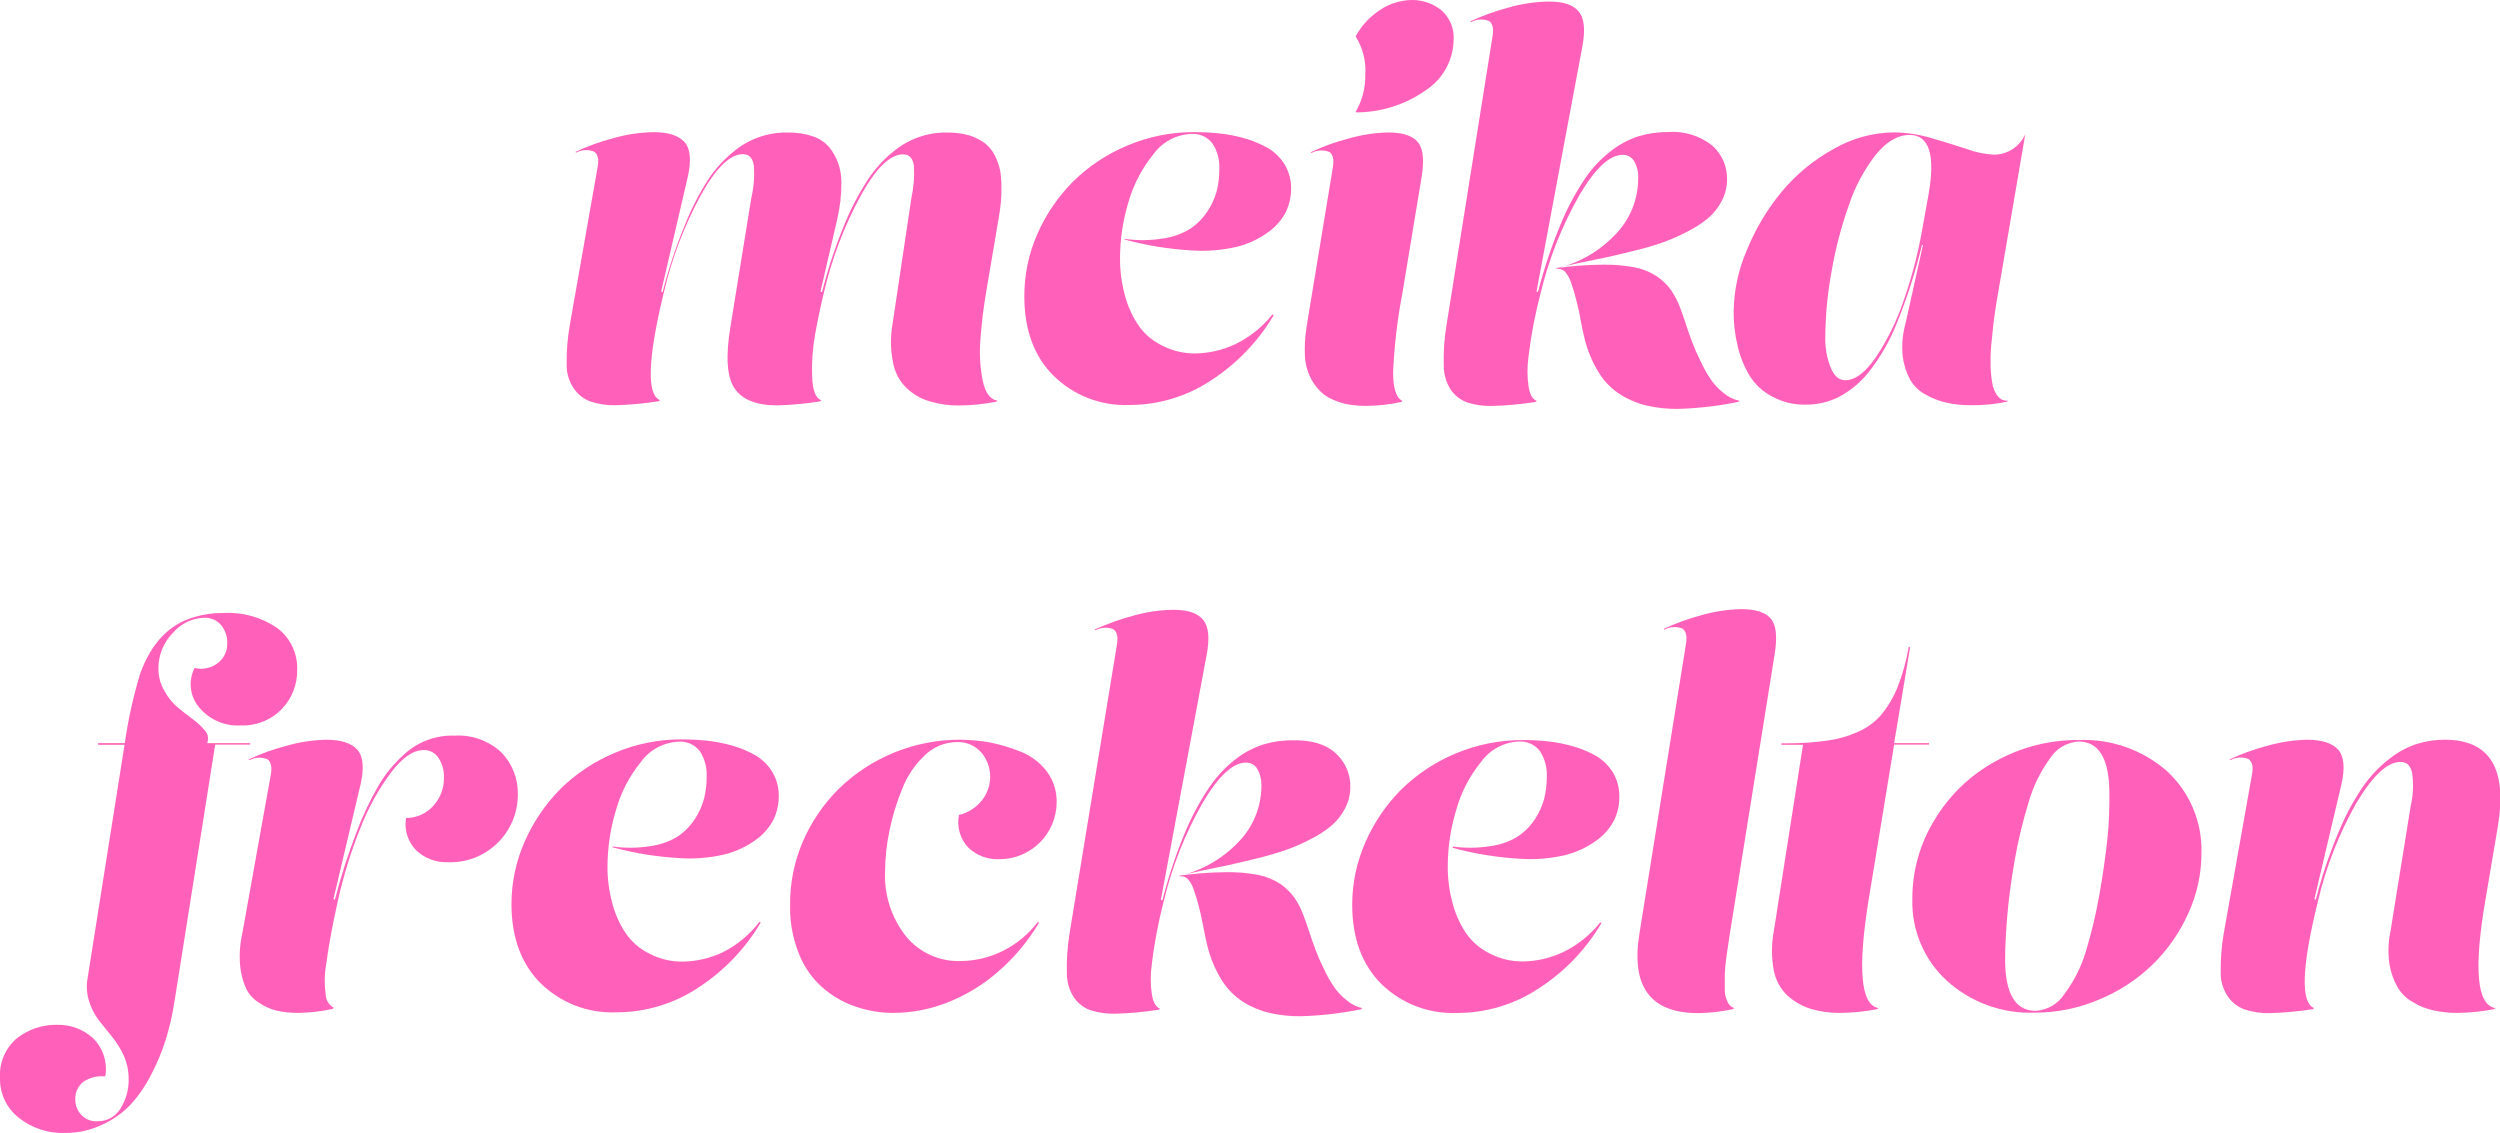
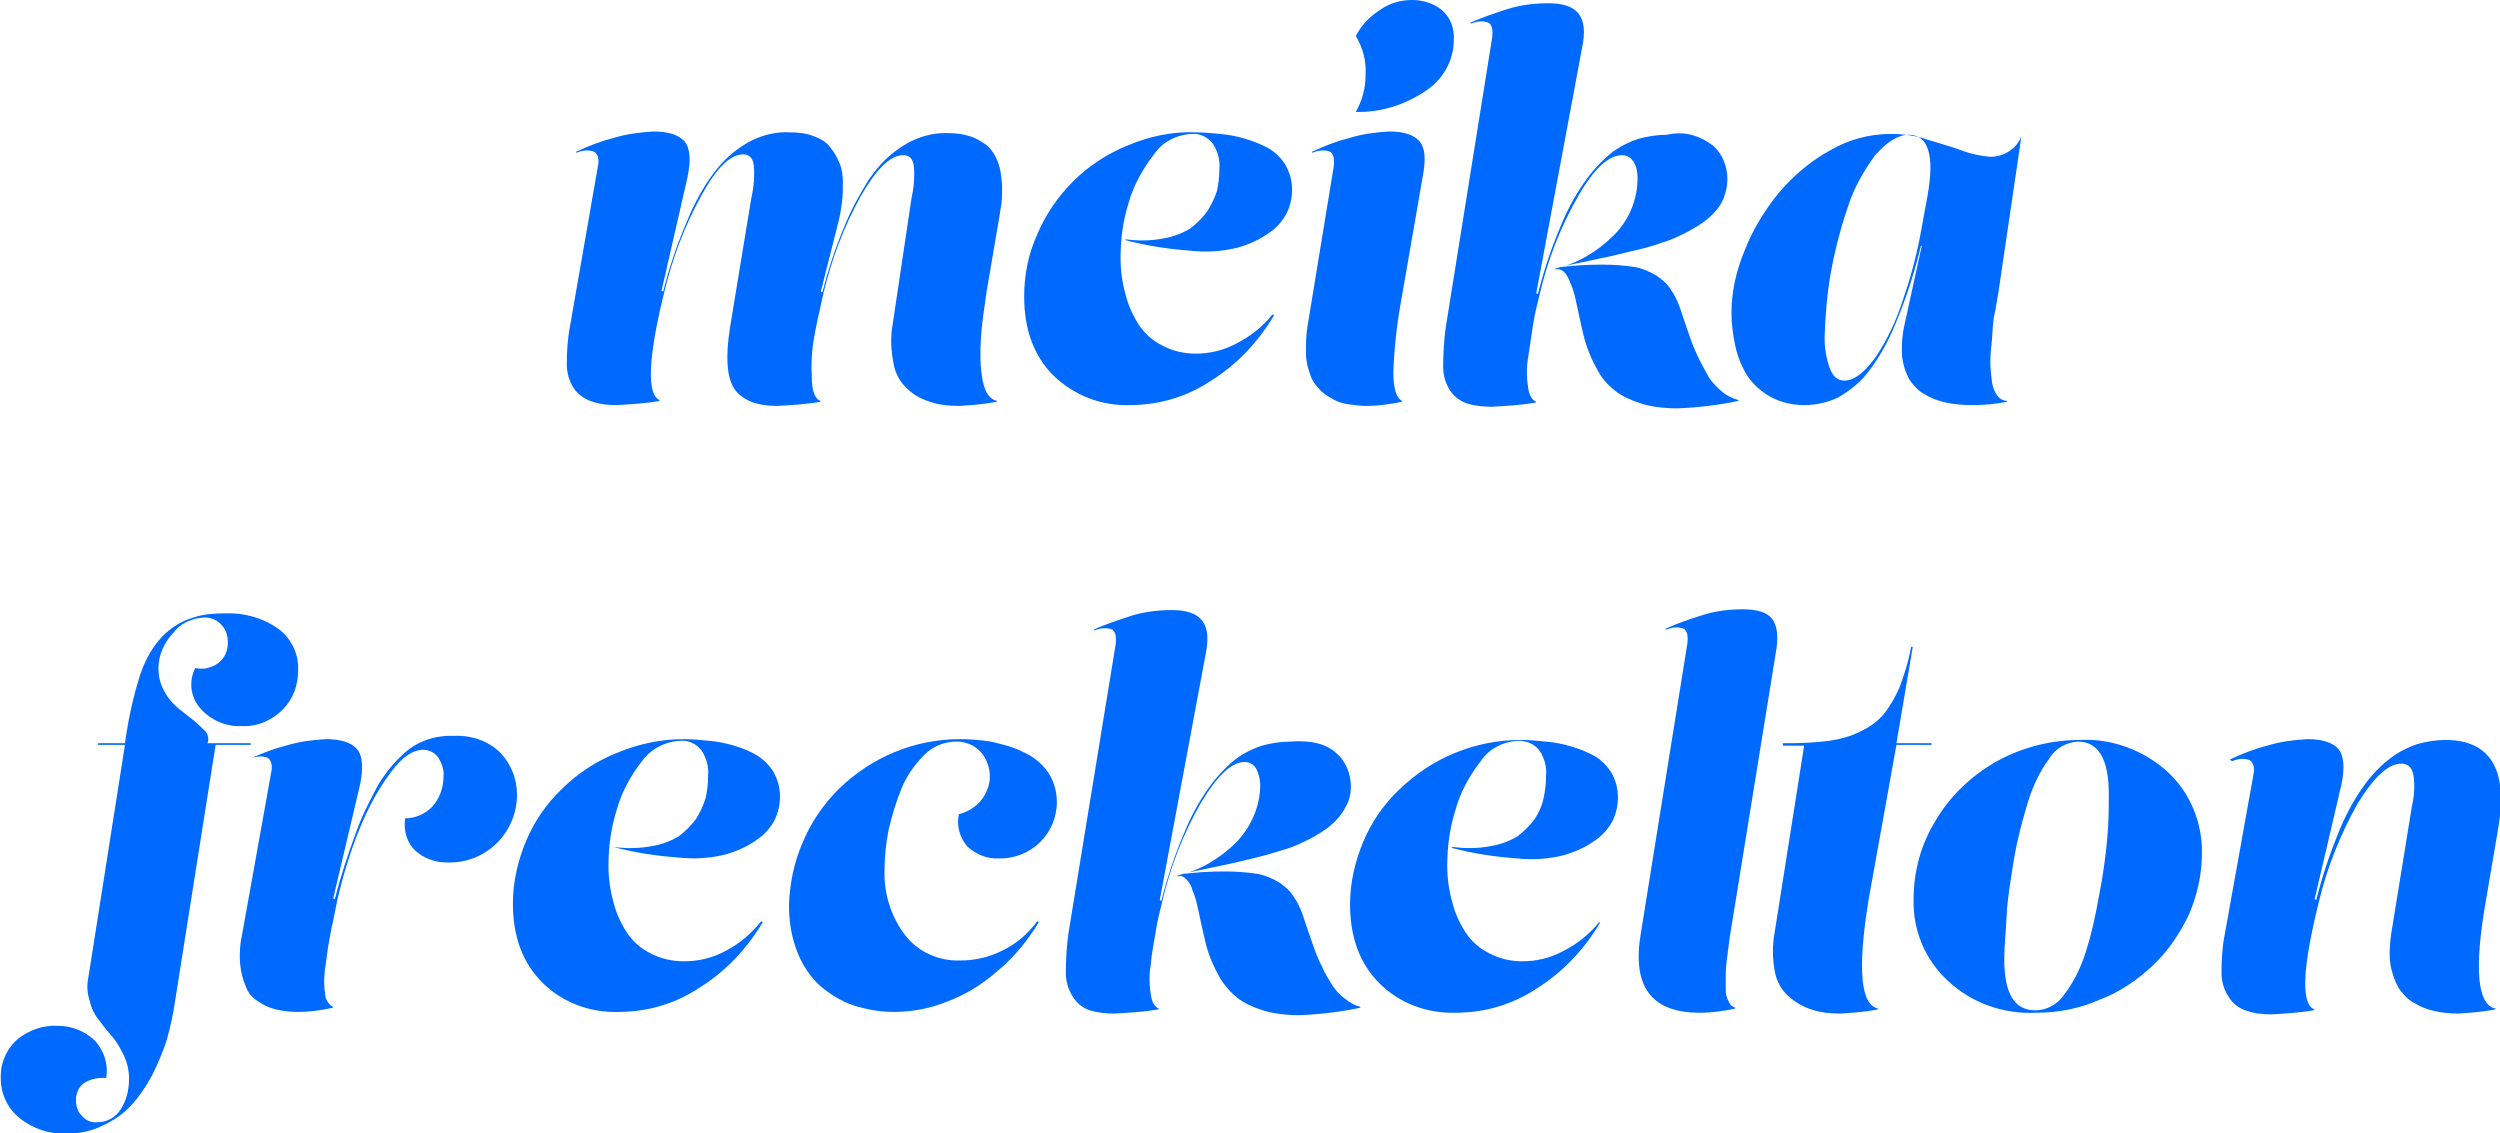
- <svg xmlns="http://www.w3.org/2000/svg" viewBox="0 0 306.13 138.69">
-   <defs>
-     <style>.cls-1{fill:#ff61ba;}</style>
-   </defs>
-   <g id="Layer_2" data-name="Layer 2">
-     <g id="Layer_1-2" data-name="Layer 1">
-       <path class="cls-1" d="M100.47,35.71l.19.06a58.53,58.53,0,0,1,2.69-8.15A32.36,32.36,0,0,1,106.27,22a15.07,15.07,0,0,1,3.16-3.47,10,10,0,0,1,6.6-2.3,9.34,9.34,0,0,1,2.73.37,6.29,6.29,0,0,1,1.92,1,4.53,4.53,0,0,1,1.18,1.52,8.12,8.12,0,0,1,.62,1.79,12.54,12.54,0,0,1,.15,2.05,19.63,19.63,0,0,1-.09,2c-.06.58-.15,1.22-.28,1.93l-1.49,8.8c-.35,2.07-.58,4-.71,5.8a18.3,18.3,0,0,0,.25,5c.31,1.57.92,2.43,1.83,2.57l-.13.13a24.64,24.64,0,0,1-4.52.46,11.84,11.84,0,0,1-3.63-.5,6.82,6.82,0,0,1-2.79-1.58,5.67,5.67,0,0,1-1.7-3.1,12.62,12.62,0,0,1-.07-4.83l2.3-15.38a14.43,14.43,0,0,0,.31-3.94c-.12-.95-.57-1.42-1.33-1.42-1.58,0-3.29,1.66-5.15,5a47.81,47.81,0,0,0-4.56,12c-.43,1.8-.79,3.52-1.08,5.18a23.52,23.52,0,0,0-.34,5q.06,2.51,1.11,2.94l-.12.13a41.64,41.64,0,0,1-5.24.49q-3.87,0-5.27-2.11t-.47-7.62L92,24.24a13,13,0,0,0,.31-3.94c-.13-.95-.57-1.42-1.34-1.42q-2.36,0-5.14,5a47.81,47.81,0,0,0-4.56,12Q78.34,48,80.82,49l-.13.13a41.48,41.48,0,0,1-5.24.49,9.14,9.14,0,0,1-3.16-.46,4.15,4.15,0,0,1-2-1.55,5,5,0,0,1-.9-3,26.07,26.07,0,0,1,.37-4.74L73.19,20.4c.17-.91,0-1.52-.43-1.83a2.62,2.62,0,0,0-2.21.12l-.09-.09a26.47,26.47,0,0,1,4.62-1.67A19.1,19.1,0,0,1,80,16.18c1.84,0,3.12.42,3.84,1.24s.83,2.28.37,4.28l-3.25,14,.18.06a59.82,59.82,0,0,1,2.7-8.15A32.36,32.36,0,0,1,86.71,22a15.07,15.07,0,0,1,3.16-3.47,10,10,0,0,1,6.6-2.3,9.23,9.23,0,0,1,3.1.47,4.63,4.63,0,0,1,2,1.36,6.79,6.79,0,0,1,1.06,1.89,7.14,7.14,0,0,1,.4,2.3,20.92,20.92,0,0,1-.12,2.35c-.09.73-.22,1.49-.4,2.3Z" />
-       <path class="cls-1" d="M137.79,29.26a15.54,15.54,0,0,0,4.65-.06A8.57,8.57,0,0,0,145.76,28a7.43,7.43,0,0,0,2.08-2.1A8.74,8.74,0,0,0,149,23.37a11,11,0,0,0,.31-2.66,5.27,5.27,0,0,0-.83-3.13,3,3,0,0,0-2.61-1.18,6,6,0,0,0-4.65,2.51,16.49,16.49,0,0,0-3.07,5.95,23.76,23.76,0,0,0-1,6.76,16.72,16.72,0,0,0,.56,4.4,12.06,12.06,0,0,0,1.61,3.69,7.43,7.43,0,0,0,2.92,2.57,8.65,8.65,0,0,0,4.15,1,11.86,11.86,0,0,0,4.9-1.15,13.05,13.05,0,0,0,4.52-3.63l.16.09a24.16,24.16,0,0,1-7.69,8,18.08,18.08,0,0,1-10,3A12.49,12.49,0,0,1,129,46q-3.57-3.57-3.57-9.71A18.77,18.77,0,0,1,127,28.71a21.2,21.2,0,0,1,4.37-6.45,20.91,20.91,0,0,1,6.66-4.43,20.7,20.7,0,0,1,8.19-1.65,29.15,29.15,0,0,1,3.13.16,18.39,18.39,0,0,1,3.13.62,12.93,12.93,0,0,1,2.85,1.21,6.16,6.16,0,0,1,2,2,5.72,5.72,0,0,1,.77,2.95,6.6,6.6,0,0,1-.62,2.79,7,7,0,0,1-2.17,2.51,11,11,0,0,1-3.81,1.79,18.77,18.77,0,0,1-5.83.44,39.85,39.85,0,0,1-8-1.33Z" />
-       <path class="cls-1" d="M171.71,36a65.77,65.77,0,0,0-1.12,9.58c0,2,.39,3.15,1.12,3.5l-.07.13a20.48,20.48,0,0,1-4.34.49,12.91,12.91,0,0,1-2.23-.18,8.29,8.29,0,0,1-2-.65,4.7,4.7,0,0,1-1.61-1.18,6,6,0,0,1-1.15-1.8,6.38,6.38,0,0,1-.53-2.54,18.21,18.21,0,0,1,.22-3.38l3.22-19.53c.15-.91,0-1.52-.43-1.83a2.6,2.6,0,0,0-2.2.12l-.09-.09a26,26,0,0,1,4.61-1.67,19.16,19.16,0,0,1,4.87-.75c1.8,0,3,.4,3.66,1.21s.76,2.24.43,4.31ZM166,13.7a8.6,8.6,0,0,0,1.18-4.49A7.83,7.83,0,0,0,166,4.46a8.86,8.86,0,0,1,3-3.25A7.17,7.17,0,0,1,172.88,0a5.64,5.64,0,0,1,3.6,1.24A4.43,4.43,0,0,1,178,4.9a7.5,7.5,0,0,1-3.44,6.17,14.75,14.75,0,0,1-8.53,2.69Z" />
-       <path class="cls-1" d="M209.68,17.83a5.4,5.4,0,0,1,1.8,4.12,5.66,5.66,0,0,1-.65,2.66,6.94,6.94,0,0,1-1.67,2.11,13.36,13.36,0,0,1-2.61,1.68,23.75,23.75,0,0,1-3.07,1.33c-1,.35-2.19.69-3.47,1s-2.43.6-3.44.81l-3.29.68c-1.17.25-2.09.46-2.76.62a43.77,43.77,0,0,1,5.71-.43,19.34,19.34,0,0,1,4,.34,7.54,7.54,0,0,1,2.69,1.11,7.08,7.08,0,0,1,1.74,1.71,10.29,10.29,0,0,1,1.12,2.23c.12.31.33.9.62,1.77s.55,1.65.8,2.29a23.06,23.06,0,0,0,1,2.29,16.52,16.52,0,0,0,1.24,2.24A7.62,7.62,0,0,0,211,48.08a4.55,4.55,0,0,0,2,1l-.13.13a42.54,42.54,0,0,1-7.41.86,16.18,16.18,0,0,1-3.78-.4,10.42,10.42,0,0,1-3.22-1.33,8.3,8.3,0,0,1-2.73-2.79,14.4,14.4,0,0,1-1.77-4.4c-.12-.48-.28-1.22-.46-2.24s-.39-1.77-.53-2.35-.33-1.2-.56-1.86a3.82,3.82,0,0,0-.77-1.43,1.21,1.21,0,0,0-1.06-.34v-.06a14.48,14.48,0,0,0,7.16-4.09,9.81,9.81,0,0,0,2.86-7,3.77,3.77,0,0,0-.5-2.05,1.58,1.58,0,0,0-1.39-.77c-1.6,0-3.35,1.62-5.27,4.87a46,46,0,0,0-4.81,12.15q-.47,1.8-.84,3.69c-.24,1.26-.45,2.6-.62,4a12.94,12.94,0,0,0,0,3.62q.22,1.5,1,1.8l-.12.13a41.74,41.74,0,0,1-5.3.49,9.33,9.33,0,0,1-3.1-.43,4.24,4.24,0,0,1-2-1.55,5.42,5.42,0,0,1-.86-3,25.25,25.25,0,0,1,.31-4.74L182.77,4.4c.15-.91,0-1.52-.43-1.83a2.61,2.61,0,0,0-2.2.13l-.09-.1A29.85,29.85,0,0,1,184.7.93a18.85,18.85,0,0,1,5-.74c1.77,0,3,.42,3.66,1.27s.77,2.28.4,4.24l-5.61,30,.18.06a60.73,60.73,0,0,1,2.7-8.12A31.42,31.42,0,0,1,194,22a14.68,14.68,0,0,1,3.25-3.5,11,11,0,0,1,3.44-1.83,12.26,12.26,0,0,1,3.54-.5A7.79,7.79,0,0,1,209.68,17.83Z" />
-       <path class="cls-1" d="M244.71,35.65c-.18,1-.34,2-.46,2.85s-.24,1.88-.34,3a21.05,21.05,0,0,0-.16,2.91,13.87,13.87,0,0,0,.19,2.39,3.47,3.47,0,0,0,.68,1.7,1.4,1.4,0,0,0,1.24.56l-.09.13a20.68,20.68,0,0,1-4.41.43,13.44,13.44,0,0,1-3-.31,9.12,9.12,0,0,1-2.58-1,4.83,4.83,0,0,1-1.89-1.83,8.24,8.24,0,0,1-.9-2.85,10.64,10.64,0,0,1,.34-4L235.47,30l-.12,0a67.47,67.47,0,0,1-3.07,9.55,24,24,0,0,1-3.44,6,11.58,11.58,0,0,1-3.69,3.07,8.94,8.94,0,0,1-4.06.93,8.12,8.12,0,0,1-4.09-1A7,7,0,0,1,214.24,46a12.44,12.44,0,0,1-1.46-3.62,17.2,17.2,0,0,1-.49-4.22,19.54,19.54,0,0,1,1.64-7.59,27.21,27.21,0,0,1,4.25-7.1,21.9,21.9,0,0,1,6.32-5.21,15,15,0,0,1,7.41-2.05,16.88,16.88,0,0,1,4.52.68c1.6.46,3.07.91,4.44,1.37a11.19,11.19,0,0,0,3.31.68A4.21,4.21,0,0,0,248,16.43ZM229.65,19a20.79,20.79,0,0,0-3.29,6.23,49.36,49.36,0,0,0-2.08,8,46.51,46.51,0,0,0-.77,8.09,9.42,9.42,0,0,0,.65,3.66c.43,1.06,1,1.58,1.8,1.58q1.8,0,3.75-2.82a29.48,29.48,0,0,0,3.44-7.07,54.87,54.87,0,0,0,2.29-8.89l.68-3.78q1.37-7.49-2.32-7.48Q231.63,16.55,229.65,19Z" />
-       <path class="cls-1" d="M15.28,91a57.44,57.44,0,0,1,1.89-8.53q2-5.52,6.51-6.88a12.56,12.56,0,0,1,3.76-.53A10.53,10.53,0,0,1,34,76.94,6.13,6.13,0,0,1,36.39,82a6.73,6.73,0,0,1-1.89,4.83,6.62,6.62,0,0,1-5,2,6.13,6.13,0,0,1-5.08-2.17,4.38,4.38,0,0,1-.59-4.87,3.3,3.3,0,0,0,2.79-.56,2.94,2.94,0,0,0,1.21-2.48,3.39,3.39,0,0,0-.75-2.2,2.57,2.57,0,0,0-2.1-.9,5.23,5.23,0,0,0-3.82,1.86,6.16,6.16,0,0,0-1.76,4.34,5.24,5.24,0,0,0,.74,2.76,7.06,7.06,0,0,0,1.7,2.08c.64.53,1.28,1,1.9,1.48a8.5,8.5,0,0,1,1.45,1.4A1.47,1.47,0,0,1,25.36,91h5.27l0,.18H26.35l-5,31.56a32.29,32.29,0,0,1-1.05,4.56,26.24,26.24,0,0,1-1.8,4.31A16.27,16.27,0,0,1,16,135.25a10.94,10.94,0,0,1-3.51,2.48,10.28,10.28,0,0,1-4.43,1,8.6,8.6,0,0,1-5.8-1.89A6,6,0,0,1,0,132a5.88,5.88,0,0,1,2.08-4.87A7.73,7.73,0,0,1,7,125.49a6.29,6.29,0,0,1,4.43,1.67,5.31,5.31,0,0,1,1.46,4.65,4,4,0,0,0-2.67.65,2.57,2.57,0,0,0-1,2.11,2.73,2.73,0,0,0,.71,1.92,2.46,2.46,0,0,0,2,.81,3.21,3.21,0,0,0,2.82-1.55,6.51,6.51,0,0,0,1-3.72,6.81,6.81,0,0,0-.59-2.76A11,11,0,0,0,13.76,127c-.55-.67-1.09-1.35-1.61-2a7.63,7.63,0,0,1-1.24-2.39,5.91,5.91,0,0,1-.18-2.85L15.25,91.2H12L12,91Z" />
-       <path class="cls-1" d="M53.72,92.85a2.07,2.07,0,0,0-1.86-1q-1.86,0-3.93,2.67a28.85,28.85,0,0,0-3.79,6.85,57.41,57.41,0,0,0-2.76,8.9c-.35,1.61-.62,2.9-.8,3.87s-.41,2.25-.62,3.82a11.88,11.88,0,0,0-.09,3.72,2,2,0,0,0,1,1.73l-.13.13a20.73,20.73,0,0,1-4.15.49,11.76,11.76,0,0,1-2.73-.28,6.53,6.53,0,0,1-2.2-1,4.14,4.14,0,0,1-1.55-1.76,8.87,8.87,0,0,1-.71-2.79,12.71,12.71,0,0,1,.28-3.94L33.17,94.8c.16-.91,0-1.52-.43-1.83a2.62,2.62,0,0,0-2.21.12L30.44,93a26.47,26.47,0,0,1,4.62-1.67,19.1,19.1,0,0,1,4.87-.75c1.84,0,3.12.42,3.84,1.24s.83,2.28.37,4.28l-3.31,14,.18.06a74,74,0,0,1,2.64-8.24,38,38,0,0,1,2.73-5.77,15.74,15.74,0,0,1,2.94-3.62,8.66,8.66,0,0,1,6.36-2.45,7.7,7.7,0,0,1,5.73,2.07,7.16,7.16,0,0,1,2,5.12,8.27,8.27,0,0,1-8.62,8.31A5.35,5.35,0,0,1,51,104.16a4.57,4.57,0,0,1-1.28-4A4.43,4.43,0,0,0,53,98.74a5,5,0,0,0,1.36-3.66A4.11,4.11,0,0,0,53.72,92.85Z" />
-       <path class="cls-1" d="M75.05,103.66a15.54,15.54,0,0,0,4.65-.06A8.47,8.47,0,0,0,83,102.42a7.4,7.4,0,0,0,2.07-2.1,8.77,8.77,0,0,0,1.15-2.55,11,11,0,0,0,.31-2.66A5.27,5.27,0,0,0,85.71,92a3,3,0,0,0-2.6-1.18,6,6,0,0,0-4.65,2.51,16.33,16.33,0,0,0-3.07,6,23.76,23.76,0,0,0-1,6.76,16.32,16.32,0,0,0,.56,4.4,11.82,11.82,0,0,0,1.61,3.69,7.4,7.4,0,0,0,2.91,2.57,8.61,8.61,0,0,0,4.16,1,11.78,11.78,0,0,0,4.89-1.15A12.88,12.88,0,0,0,93,112.87l.16.09a24.16,24.16,0,0,1-7.69,8,18.08,18.08,0,0,1-10,3,12.48,12.48,0,0,1-9.27-3.56q-3.57-3.57-3.57-9.71a18.92,18.92,0,0,1,1.61-7.62,21.38,21.38,0,0,1,4.37-6.45,21,21,0,0,1,6.67-4.43,20.65,20.65,0,0,1,8.18-1.65,28.88,28.88,0,0,1,3.13.16,18.31,18.31,0,0,1,3.14.62,12.93,12.93,0,0,1,2.85,1.21,6.22,6.22,0,0,1,2,2,5.63,5.63,0,0,1,.78,3,6.6,6.6,0,0,1-.62,2.79,7.09,7.09,0,0,1-2.17,2.51,11.17,11.17,0,0,1-3.82,1.79,18.7,18.7,0,0,1-5.82.44,39.74,39.74,0,0,1-8-1.33Z" />
-       <path class="cls-1" d="M98.27,103.14a20.62,20.62,0,0,1,4.37-6.48,21.2,21.2,0,0,1,14.85-6.08,21.79,21.79,0,0,1,3.75.34,20.93,20.93,0,0,1,3.81,1.15,7.47,7.47,0,0,1,3.13,2.39,6.13,6.13,0,0,1,1.21,3.81,7,7,0,0,1-7.06,6.94,5.14,5.14,0,0,1-3.76-1.42,4.52,4.52,0,0,1-1.14-4,5.07,5.07,0,0,0,2.82-1.8,4.71,4.71,0,0,0,1-2.85,4.58,4.58,0,0,0-1.09-3,3.75,3.75,0,0,0-3-1.27,5.67,5.67,0,0,0-3.94,1.64,11.19,11.19,0,0,0-2.76,4.13,28.34,28.34,0,0,0-1.55,5.11,24.78,24.78,0,0,0-.53,4.87,12,12,0,0,0,2.58,8.06,8.3,8.3,0,0,0,6.69,3,11.73,11.73,0,0,0,5.09-1.21,12.22,12.22,0,0,0,4.34-3.57l.15.09a24.13,24.13,0,0,1-5.15,6.11,20.87,20.87,0,0,1-6.23,3.72,18,18,0,0,1-6.41,1.21,13.88,13.88,0,0,1-4.87-.84,11.93,11.93,0,0,1-4.06-2.45,10.8,10.8,0,0,1-2.76-4.15,14.92,14.92,0,0,1-1-5.67A19.19,19.19,0,0,1,98.27,103.14Z" />
-       <path class="cls-1" d="M163.55,92.23a5.4,5.4,0,0,1,1.8,4.12A5.54,5.54,0,0,1,164.7,99a6.94,6.94,0,0,1-1.67,2.11,13.07,13.07,0,0,1-2.61,1.68,23.17,23.17,0,0,1-3.07,1.33c-1,.35-2.19.69-3.47,1s-2.43.6-3.44.81l-3.28.68c-1.18.25-2.1.46-2.76.62a43.63,43.63,0,0,1,5.7-.43,19.34,19.34,0,0,1,4,.34,7.67,7.67,0,0,1,2.7,1.11,7.21,7.21,0,0,1,1.73,1.71,9.85,9.85,0,0,1,1.12,2.23c.12.31.33.9.62,1.77s.56,1.65.8,2.29a22.1,22.1,0,0,0,1,2.3,14.94,14.94,0,0,0,1.24,2.23,7.18,7.18,0,0,0,1.55,1.67,4.57,4.57,0,0,0,1.95,1l-.13.13a42.34,42.34,0,0,1-7.4.86,16.21,16.21,0,0,1-3.79-.4,10.42,10.42,0,0,1-3.22-1.33,8.48,8.48,0,0,1-2.73-2.79,14.66,14.66,0,0,1-1.77-4.4c-.12-.48-.27-1.22-.46-2.24s-.38-1.77-.53-2.35-.33-1.2-.56-1.86a3.69,3.69,0,0,0-.77-1.43,1.2,1.2,0,0,0-1-.34v-.06a14.57,14.57,0,0,0,7.16-4.09,9.85,9.85,0,0,0,2.85-7,3.77,3.77,0,0,0-.5-2,1.57,1.57,0,0,0-1.39-.77q-2.38,0-5.27,4.87a46,46,0,0,0-4.81,12.15c-.31,1.2-.59,2.43-.83,3.69s-.46,2.6-.62,4a12.62,12.62,0,0,0,0,3.62c.15,1,.48,1.6,1,1.8l-.13.13a41.58,41.58,0,0,1-5.3.49,9.33,9.33,0,0,1-3.1-.43,4.17,4.17,0,0,1-2-1.55,5.34,5.34,0,0,1-.87-3,26.13,26.13,0,0,1,.31-4.74l5.83-35.53c.14-.91,0-1.52-.44-1.83a2.61,2.61,0,0,0-2.2.13l-.09-.1a30.92,30.92,0,0,1,4.65-1.67,18.91,18.91,0,0,1,5-.74c1.78,0,3,.42,3.66,1.27s.77,2.28.4,4.24l-5.61,30,.19.06a59.39,59.39,0,0,1,2.69-8.12,32.07,32.07,0,0,1,3-5.64,14.89,14.89,0,0,1,3.25-3.5,10.94,10.94,0,0,1,3.45-1.83,12.14,12.14,0,0,1,3.53-.5Q161.76,90.58,163.55,92.23Z" />
-       <path class="cls-1" d="M177.91,103.66a15.55,15.55,0,0,0,4.65-.06,8.36,8.36,0,0,0,3.31-1.18,7.43,7.43,0,0,0,2.08-2.1,8.77,8.77,0,0,0,1.15-2.55,11.47,11.47,0,0,0,.31-2.66,5.27,5.27,0,0,0-.84-3.13A3,3,0,0,0,186,90.8a6,6,0,0,0-4.65,2.51,16.18,16.18,0,0,0-3.07,6,23.78,23.78,0,0,0-1,6.76,16.72,16.72,0,0,0,.56,4.4,12.06,12.06,0,0,0,1.61,3.69,7.5,7.5,0,0,0,2.92,2.57,8.57,8.57,0,0,0,4.15,1,11.82,11.82,0,0,0,4.9-1.15,13.06,13.06,0,0,0,4.53-3.63l.15.09a24.06,24.06,0,0,1-7.69,8,18.08,18.08,0,0,1-10,3,12.51,12.51,0,0,1-9.27-3.56q-3.56-3.57-3.56-9.71a18.92,18.92,0,0,1,1.61-7.62,21.2,21.2,0,0,1,4.37-6.45,21.25,21.25,0,0,1,14.85-6.08,29,29,0,0,1,3.13.16,18.21,18.21,0,0,1,3.13.62,12.53,12.53,0,0,1,2.85,1.21,6.16,6.16,0,0,1,2,2,5.72,5.72,0,0,1,.77,3,6.45,6.45,0,0,1-.62,2.79,6.9,6.9,0,0,1-2.17,2.51,11,11,0,0,1-3.81,1.79,18.77,18.77,0,0,1-5.83.44,39.77,39.77,0,0,1-8-1.33Z" />
-       <path class="cls-1" d="M211.76,114.73l-.34,2.33a21.39,21.39,0,0,0-.22,2.32q0,1,0,1.89a3.42,3.42,0,0,0,.37,1.46,1.31,1.31,0,0,0,.78.71l-.13.13a22.24,22.24,0,0,1-4.27.49q-8.78,0-7.2-9.73l5.71-35.53c.14-.91,0-1.52-.44-1.83a2.61,2.61,0,0,0-2.2.13l-.09-.1a28.22,28.22,0,0,1,4.62-1.67,19,19,0,0,1,4.87-.74c1.79,0,3,.4,3.65,1.2s.77,2.25.44,4.31Z" />
-       <path class="cls-1" d="M228.84,110.05q-2.09,12.84,1.18,13.39l-.13.13a24.64,24.64,0,0,1-4.52.46,12.12,12.12,0,0,1-3.63-.49,7.74,7.74,0,0,1-2.82-1.59,5.62,5.62,0,0,1-1.71-3.1,12.91,12.91,0,0,1,0-4.83l3.57-22.82h-2.64l0-.18H219a35.29,35.29,0,0,0,4.81-.34,13.29,13.29,0,0,0,3.68-1.06,7.92,7.92,0,0,0,2.86-2.08,12.84,12.84,0,0,0,2-3.37,24.81,24.81,0,0,0,1.37-4.93h.18L231.94,91h4.28l0,.18h-4.28Z" />
-       <path class="cls-1" d="M265.39,94.46a13.14,13.14,0,0,1,4.18,10.07,17.54,17.54,0,0,1-1.64,7.38,20.35,20.35,0,0,1-4.37,6.23,20.62,20.62,0,0,1-6.51,4.25,19.89,19.89,0,0,1-7.84,1.61,15.19,15.19,0,0,1-10.82-3.91,13.07,13.07,0,0,1-4.22-10,18.29,18.29,0,0,1,2.76-9.76,19.67,19.67,0,0,1,7.41-7.1,20.54,20.54,0,0,1,10.17-2.61A15.42,15.42,0,0,1,265.39,94.46ZM252.8,121.71a16.76,16.76,0,0,0,2.61-5.18,58.07,58.07,0,0,0,1.64-6.85c.45-2.5.77-4.81,1-6.91s.25-3.94.25-5.55q0-6.42-3.78-6.42a4.49,4.49,0,0,0-3.54,2.14,16.89,16.89,0,0,0-2.57,5.3,58.41,58.41,0,0,0-1.68,6.94c-.45,2.55-.76,4.85-.93,6.92s-.27,3.87-.27,5.36c0,4.22,1.25,6.32,3.75,6.32A4.53,4.53,0,0,0,252.8,121.71Z" />
-       <path class="cls-1" d="M283.4,110.11l.18.06a57,57,0,0,1,2.73-8.15,30.69,30.69,0,0,1,3-5.64,15.46,15.46,0,0,1,3.29-3.47A10.72,10.72,0,0,1,296,91.08a11.28,11.28,0,0,1,3.38-.5q8.28,0,6.48,10.67l-1.49,8.8q-2.22,12.81,1.18,13.39l-.12.13a24.74,24.74,0,0,1-4.53.46,12.43,12.43,0,0,1-2.91-.31,7.66,7.66,0,0,1-2.51-1,4.89,4.89,0,0,1-1.89-1.83,8.44,8.44,0,0,1-1-2.85,11.39,11.39,0,0,1,.13-4l2.48-15.38a10.91,10.91,0,0,0,.18-3.93c-.18-1-.67-1.43-1.45-1.43q-2.38,0-5.37,5a45.38,45.38,0,0,0-4.71,12q-3,12.12-.49,13.14l-.13.13a41.48,41.48,0,0,1-5.24.49,9.14,9.14,0,0,1-3.16-.46,4.15,4.15,0,0,1-2-1.55,5,5,0,0,1-.9-3,26.07,26.07,0,0,1,.37-4.74l3.47-19.53c.17-.91,0-1.52-.43-1.83a2.62,2.62,0,0,0-2.21.12L273,93a26.47,26.47,0,0,1,4.62-1.67,19.1,19.1,0,0,1,4.87-.75c1.84,0,3.12.42,3.84,1.24s.83,2.28.37,4.28Z" />
+ <svg xmlns="http://www.w3.org/2000/svg" version="1.1" id="Layer_1" x="0px" y="0px" viewBox="0 0 306.1 138.7" style="enable-background:new 0 0 306.1 138.7;" xml:space="preserve">
+   <style type="text/css">
+ 	.st0{fill:#006AFF;}
+ </style>
+   <g id="Layer_2_1_">
+     <g id="Layer_1-2">
+       <path class="st0" d="M100.5,35.7l0.2,0.1c0.7-2.8,1.6-5.5,2.7-8.1c0.8-2,1.8-3.8,2.9-5.6c0.9-1.3,1.9-2.5,3.2-3.5    c1.9-1.5,4.2-2.4,6.6-2.3c0.9,0,1.8,0.1,2.7,0.4c0.7,0.2,1.3,0.6,1.9,1c0.5,0.4,0.9,0.9,1.2,1.5c0.3,0.6,0.5,1.2,0.6,1.8    c0.1,0.7,0.2,1.4,0.2,2c0,0.7,0,1.3-0.1,2c-0.1,0.6-0.2,1.2-0.3,1.9l-1.5,8.8c-0.3,2.1-0.6,4-0.7,5.8c-0.1,1.7-0.1,3.4,0.2,5    c0.3,1.6,0.9,2.4,1.8,2.6l-0.1,0.1c-1.5,0.3-3,0.4-4.5,0.5c-1.2,0-2.5-0.1-3.6-0.5c-1-0.3-2-0.8-2.8-1.6c-0.9-0.8-1.5-1.9-1.7-3.1    c-0.3-1.6-0.4-3.2-0.1-4.8l2.3-15.4c0.3-1.3,0.4-2.6,0.3-3.9c-0.1-1-0.6-1.4-1.3-1.4c-1.6,0-3.3,1.7-5.2,5    c-2.1,3.8-3.6,7.8-4.6,12c-0.4,1.8-0.8,3.5-1.1,5.2c-0.3,1.6-0.4,3.3-0.3,5c0,1.7,0.4,2.7,1.1,2.9l-0.1,0.1    c-1.7,0.3-3.5,0.4-5.2,0.5c-2.6,0-4.3-0.7-5.3-2.1c-0.9-1.4-1.1-3.9-0.5-7.6L92,24.2c0.3-1.3,0.4-2.6,0.3-3.9    c-0.1-1-0.6-1.4-1.3-1.4c-1.6,0-3.3,1.7-5.1,5c-2.1,3.8-3.6,7.8-4.6,12c-2,8.1-2.1,12.5-0.5,13.1l-0.1,0.1    c-1.7,0.3-3.5,0.4-5.2,0.5c-1.1,0-2.1-0.1-3.2-0.5c-0.8-0.3-1.5-0.8-2-1.5c-0.6-0.9-0.9-1.9-0.9-3c0-1.6,0.1-3.2,0.4-4.7l3.4-19.5    c0.2-0.9,0-1.5-0.4-1.8c-0.7-0.3-1.5-0.2-2.2,0.1l-0.1-0.1c1.5-0.7,3-1.3,4.6-1.7c1.6-0.5,3.3-0.7,4.9-0.8c1.8,0,3.1,0.4,3.8,1.2    s0.8,2.3,0.4,4.3l-3.2,14l0.2,0.1c0.7-2.8,1.6-5.5,2.7-8.1c0.8-2,1.7-3.8,2.9-5.6c0.9-1.3,1.9-2.5,3.2-3.5    c1.9-1.5,4.2-2.4,6.6-2.3c1.1,0,2.1,0.1,3.1,0.5c0.8,0.3,1.5,0.7,2,1.4c0.5,0.6,0.8,1.2,1.1,1.9c0.3,0.7,0.4,1.5,0.4,2.3    c0,0.8,0,1.6-0.1,2.4c-0.1,0.7-0.2,1.5-0.4,2.3L100.5,35.7z" />
+       <path class="st0" d="M137.8,29.3c1.5,0.2,3.1,0.2,4.6-0.1c1.2-0.2,2.3-0.6,3.3-1.2c0.8-0.6,1.5-1.3,2.1-2.1    c0.5-0.8,0.9-1.6,1.2-2.5c0.2-0.9,0.3-1.8,0.3-2.7c0.1-1.1-0.2-2.2-0.8-3.1c-0.6-0.8-1.6-1.3-2.6-1.2c-1.9,0.1-3.6,1-4.6,2.5    c-1.4,1.8-2.5,3.8-3.1,5.9c-0.7,2.2-1,4.5-1,6.8c0,1.5,0.2,3,0.6,4.4c0.3,1.3,0.9,2.6,1.6,3.7c0.7,1.1,1.7,2,2.9,2.6    c1.3,0.7,2.7,1,4.1,1c1.7,0,3.4-0.4,4.9-1.2c1.8-0.9,3.3-2.1,4.5-3.6l0.2,0.1c-1.9,3.2-4.5,6-7.7,8c-3,2-6.4,3-10,3    c-3.5,0.1-6.8-1.2-9.3-3.6c-2.4-2.4-3.6-5.6-3.6-9.7c0-2.6,0.5-5.2,1.6-7.6c1-2.4,2.5-4.6,4.4-6.5c1.9-1.9,4.2-3.4,6.7-4.4    c2.6-1.1,5.4-1.7,8.2-1.6c1,0,2.1,0.1,3.1,0.2c1.1,0.1,2.1,0.3,3.1,0.6c1,0.3,2,0.7,2.9,1.2c0.8,0.5,1.5,1.2,2,2    c0.5,0.9,0.8,1.9,0.8,3c0,1-0.2,1.9-0.6,2.8c-0.5,1-1.3,1.9-2.2,2.5c-1.1,0.8-2.4,1.4-3.8,1.8c-1.9,0.5-3.9,0.6-5.8,0.4    c-2.7-0.2-5.4-0.6-8-1.3L137.8,29.3z" />
+       <path class="st0" d="M171.7,36c-0.6,3.2-1,6.4-1.1,9.6c0,2,0.4,3.2,1.1,3.5l-0.1,0.1c-1.4,0.3-2.9,0.5-4.3,0.5    c-0.7,0-1.5-0.1-2.2-0.2c-0.7-0.1-1.4-0.3-2-0.7c-0.6-0.3-1.2-0.7-1.6-1.2c-0.5-0.5-0.9-1.1-1.1-1.8c-0.3-0.8-0.5-1.7-0.5-2.5    c0-1.1,0-2.3,0.2-3.4l3.2-19.5c0.1-0.9,0-1.5-0.4-1.8c-0.7-0.3-1.5-0.2-2.2,0.1l-0.1-0.1c1.5-0.7,3-1.3,4.6-1.7    c1.6-0.5,3.2-0.7,4.9-0.8c1.8,0,3,0.4,3.7,1.2s0.8,2.2,0.4,4.3L171.7,36z M166,13.7c0.8-1.4,1.2-2.9,1.2-4.5    c0.1-1.7-0.3-3.3-1.2-4.8c0.7-1.3,1.7-2.4,3-3.2c1.1-0.8,2.5-1.2,3.9-1.2c1.3,0,2.6,0.4,3.6,1.2c1.1,0.9,1.6,2.3,1.5,3.7    c0,2.5-1.3,4.8-3.4,6.2C172.1,12.8,169.1,13.8,166,13.7L166,13.7z" />
+       <path class="st0" d="M209.7,17.8c1.2,1,1.8,2.6,1.8,4.1c0,0.9-0.2,1.8-0.6,2.7c-0.4,0.8-1,1.5-1.7,2.1c-0.8,0.7-1.7,1.2-2.6,1.7    c-1,0.5-2,1-3.1,1.3c-1,0.4-2.2,0.7-3.5,1s-2.4,0.6-3.4,0.8l-3.3,0.7c-1.2,0.2-2.1,0.5-2.8,0.6c1.9-0.3,3.8-0.4,5.7-0.4    c1.3,0,2.7,0.1,4,0.3c1,0.2,1.9,0.6,2.7,1.1c0.7,0.5,1.3,1,1.7,1.7c0.5,0.7,0.8,1.4,1.1,2.2c0.1,0.3,0.3,0.9,0.6,1.8    s0.6,1.7,0.8,2.3c0.3,0.8,0.6,1.5,1,2.3c0.4,0.8,0.8,1.5,1.2,2.2c0.4,0.6,1,1.2,1.6,1.7c0.6,0.5,1.3,0.8,2,1l-0.1,0.1    c-2.4,0.5-4.9,0.8-7.4,0.9c-1.3,0-2.5-0.1-3.8-0.4c-1.1-0.3-2.2-0.7-3.2-1.3c-1.1-0.7-2.1-1.7-2.7-2.8c-0.8-1.4-1.4-2.8-1.8-4.4    c-0.1-0.5-0.3-1.2-0.5-2.2s-0.4-1.8-0.5-2.3s-0.3-1.2-0.6-1.9c-0.2-0.5-0.4-1-0.8-1.4c-0.3-0.3-0.7-0.4-1.1-0.3v-0.1    c2.7-0.6,5.2-2.1,7.2-4.1c1.9-1.9,2.9-4.4,2.9-7c0-0.7-0.1-1.4-0.5-2c-0.3-0.5-0.8-0.8-1.4-0.8c-1.6,0-3.4,1.6-5.3,4.9    c-2.2,3.8-3.8,7.9-4.8,12.2c-0.3,1.2-0.6,2.4-0.8,3.7c-0.2,1.3-0.4,2.6-0.6,4c-0.2,1.2-0.2,2.4,0,3.6c0.1,1,0.5,1.6,1,1.8    l-0.1,0.1c-1.8,0.3-3.5,0.4-5.3,0.5c-1.1,0-2.1-0.1-3.1-0.4c-0.8-0.3-1.5-0.8-2-1.5c-0.6-0.9-0.9-1.9-0.9-3c0-1.6,0.1-3.2,0.3-4.7    l5.7-35.6c0.1-0.9,0-1.5-0.4-1.8c-0.7-0.3-1.5-0.2-2.2,0.1l-0.1-0.1c1.5-0.7,3.1-1.2,4.6-1.7c1.6-0.5,3.3-0.7,5-0.7    c1.8,0,3,0.4,3.7,1.3s0.8,2.3,0.4,4.2l-5.6,30l0.2,0.1c0.7-2.8,1.6-5.5,2.7-8.1c0.8-2,1.8-3.9,3-5.6c0.9-1.3,2-2.5,3.2-3.5    c1-0.8,2.2-1.4,3.4-1.8c1.1-0.3,2.3-0.5,3.5-0.5C206.2,16,208.1,16.6,209.7,17.8z" />
+       <path class="st0" d="M244.7,35.7c-0.2,1-0.3,2-0.5,2.8s-0.2,1.9-0.3,3c-0.1,1-0.2,1.9-0.2,2.9c0,0.8,0.1,1.6,0.2,2.4    c0.1,0.6,0.3,1.2,0.7,1.7c0.3,0.4,0.8,0.6,1.2,0.6l-0.1,0.1c-1.5,0.3-2.9,0.4-4.4,0.4c-1,0-2-0.1-3-0.3c-0.9-0.2-1.8-0.5-2.6-1    c-0.8-0.4-1.4-1.1-1.9-1.8c-0.5-0.9-0.8-1.9-0.9-2.8c-0.1-1.3,0-2.7,0.3-4l2.1-9.6h-0.1c-0.8,3.3-1.8,6.4-3.1,9.5    c-0.9,2.2-2,4.2-3.4,6c-1,1.3-2.3,2.3-3.7,3.1c-1.3,0.6-2.7,0.9-4.1,0.9c-1.4,0-2.8-0.3-4.1-1c-1.1-0.6-2.1-1.5-2.8-2.5    c-0.7-1.1-1.2-2.3-1.5-3.6c-0.3-1.4-0.5-2.8-0.5-4.2c0-2.6,0.6-5.2,1.6-7.6c1-2.6,2.5-5,4.2-7.1c1.8-2.1,3.9-3.9,6.3-5.2    c2.2-1.3,4.8-2,7.4-2c1.5,0,3.1,0.2,4.5,0.7c1.6,0.5,3.1,0.9,4.4,1.4c1.1,0.4,2.2,0.6,3.3,0.7c1.7,0,3.2-1,3.8-2.5L244.7,35.7z     M229.6,19c-1.4,1.9-2.6,4-3.3,6.2c-0.9,2.6-1.6,5.3-2.1,8c-0.5,2.7-0.7,5.4-0.8,8.1c0,1.3,0.2,2.5,0.6,3.7c0.4,1.1,1,1.6,1.8,1.6    c1.2,0,2.4-0.9,3.8-2.8c1.5-2.2,2.6-4.6,3.4-7.1c1-2.9,1.8-5.9,2.3-8.9l0.7-3.8c0.9-5,0.1-7.5-2.3-7.5    C232.4,16.5,231,17.4,229.6,19z" />
+       <path class="st0" d="M15.3,91c0.4-2.9,1-5.7,1.9-8.5c1.3-3.7,3.5-6,6.5-6.9c1.2-0.4,2.5-0.5,3.8-0.5c2.3-0.1,4.6,0.5,6.6,1.9    c1.6,1.2,2.5,3.1,2.4,5.1c0,1.8-0.6,3.5-1.9,4.8c-1.3,1.3-3.1,2.1-5,2c-1.9,0.1-3.8-0.7-5.1-2.2c-1.2-1.4-1.4-3.3-0.6-4.9    c1,0.2,2,0,2.8-0.6c0.8-0.6,1.2-1.5,1.2-2.5c0-0.8-0.2-1.6-0.8-2.2c-0.5-0.6-1.3-0.9-2.1-0.9c-1.5,0.1-2.9,0.7-3.8,1.9    c-1.1,1.2-1.8,2.7-1.8,4.3c0,1,0.2,1.9,0.7,2.8c0.4,0.8,1,1.5,1.7,2.1c0.6,0.5,1.3,1,1.9,1.5c0.5,0.4,1,0.9,1.5,1.4    c0.3,0.4,0.4,1,0.2,1.4h5.3v0.2h-4.3l-5,31.6c-0.2,1.5-0.6,3.1-1,4.6c-0.5,1.5-1.1,2.9-1.8,4.3c-0.7,1.3-1.5,2.5-2.5,3.6    c-1,1.1-2.2,1.9-3.5,2.5c-1.4,0.7-2.9,1-4.4,1c-2.1,0.1-4.2-0.6-5.8-1.9c-1.5-1.2-2.3-3-2.3-4.8c-0.1-1.9,0.7-3.7,2.1-4.9    c1.4-1.1,3.1-1.7,4.9-1.6c1.6,0,3.2,0.6,4.4,1.7c1.2,1.2,1.8,3,1.5,4.7c-0.9-0.1-1.9,0.1-2.7,0.6c-0.7,0.5-1,1.3-1,2.1    c0,0.7,0.2,1.4,0.7,1.9c0.5,0.6,1.2,0.9,2,0.8c1.1,0,2.2-0.6,2.8-1.6c0.7-1.1,1-2.4,1-3.7c0-1-0.2-1.9-0.6-2.8    c-0.4-0.8-0.8-1.6-1.4-2.3c-0.6-0.7-1.1-1.3-1.6-2c-0.6-0.7-1-1.5-1.2-2.4c-0.3-0.9-0.4-1.9-0.2-2.8l4.5-28.6H12V91H15.3z" />
+       <path class="st0" d="M53.7,92.8c-0.4-0.6-1.1-1-1.9-1c-1.2,0-2.6,0.9-3.9,2.7c-1.6,2.1-2.8,4.4-3.8,6.8c-1.2,2.9-2.1,5.9-2.8,8.9    c-0.3,1.6-0.6,2.9-0.8,3.9s-0.4,2.2-0.6,3.8c-0.2,1.2-0.3,2.5-0.1,3.7c0,0.7,0.4,1.4,1,1.7l-0.1,0.1c-1.4,0.3-2.8,0.5-4.2,0.5    c-0.9,0-1.8-0.1-2.7-0.3c-0.8-0.2-1.5-0.5-2.2-1c-0.7-0.4-1.2-1-1.5-1.8c-0.4-0.9-0.6-1.8-0.7-2.8c-0.1-1.3,0-2.6,0.3-3.9    l3.5-19.5c0.2-0.9,0-1.5-0.4-1.8c-0.7-0.3-1.5-0.2-2.2,0.1L30.4,93c1.5-0.7,3-1.3,4.6-1.7c1.6-0.5,3.2-0.7,4.9-0.8    c1.8,0,3.1,0.4,3.8,1.2s0.8,2.3,0.4,4.3l-3.3,14l0.2,0.1c0.7-2.8,1.6-5.5,2.6-8.2c0.7-2,1.7-3.9,2.7-5.8c0.8-1.3,1.8-2.6,2.9-3.6    c1.7-1.7,4-2.5,6.4-2.4c2.1-0.1,4.2,0.6,5.7,2.1c1.3,1.4,2,3.2,2,5.1c0,4.6-3.7,8.3-8.2,8.3c-0.1,0-0.3,0-0.4,0    c-1.4,0-2.8-0.5-3.8-1.4c-1.1-1-1.5-2.5-1.3-4c1.2,0,2.4-0.5,3.3-1.4c0.9-1,1.4-2.3,1.4-3.7C54.4,94.3,54.1,93.5,53.7,92.8z" />
+       <path class="st0" d="M75.1,103.7c1.5,0.2,3.1,0.2,4.7-0.1c1.2-0.2,2.3-0.6,3.3-1.2c0.8-0.6,1.5-1.3,2.1-2.1    c0.5-0.8,0.9-1.6,1.2-2.6c0.2-0.9,0.3-1.8,0.3-2.7c0.1-1.1-0.2-2.2-0.8-3.1c-0.6-0.8-1.6-1.3-2.6-1.2c-1.9,0.1-3.6,1-4.7,2.5    c-1.4,1.8-2.5,3.8-3.1,6c-0.7,2.2-1,4.5-1,6.8c0,1.5,0.2,3,0.6,4.4c0.3,1.3,0.9,2.6,1.6,3.7c0.7,1.1,1.7,2,2.9,2.6    c1.3,0.7,2.7,1,4.2,1c1.7,0,3.4-0.4,4.9-1.2c1.8-0.9,3.3-2.2,4.5-3.7l0.2,0.1c-1.9,3.2-4.5,6-7.7,8c-3,2-6.4,3-10,3    c-3.4,0.1-6.8-1.1-9.3-3.6c-2.4-2.4-3.6-5.6-3.6-9.7c0-2.6,0.6-5.2,1.6-7.6c1-2.4,2.5-4.6,4.4-6.4c1.9-1.9,4.2-3.4,6.7-4.4    c2.6-1.1,5.4-1.7,8.2-1.7c1,0,2.1,0.1,3.1,0.2c1.1,0.1,2.1,0.3,3.1,0.6c1,0.3,2,0.7,2.8,1.2c0.8,0.5,1.5,1.2,2,2    c0.5,0.9,0.8,1.9,0.8,3c0,1-0.2,1.9-0.6,2.8c-0.5,1-1.3,1.9-2.2,2.5c-1.1,0.8-2.4,1.4-3.8,1.8c-1.9,0.5-3.9,0.6-5.8,0.4    c-2.7-0.2-5.4-0.6-8-1.3L75.1,103.7z" />
+       <path class="st0" d="M98.3,103.1c1-2.4,2.5-4.6,4.4-6.5c4-3.9,9.3-6.1,14.8-6.1c1.3,0,2.5,0.1,3.8,0.3c1.3,0.3,2.6,0.6,3.8,1.2    c1.2,0.5,2.3,1.3,3.1,2.4c0.8,1.1,1.2,2.4,1.2,3.8c0,3.9-3.2,7-7.1,6.9c0,0,0,0,0,0c-1.4,0.1-2.8-0.5-3.8-1.4    c-1-1.1-1.4-2.6-1.1-4c1.1-0.3,2.1-0.9,2.8-1.8c0.6-0.8,1-1.8,1-2.8c0-1.1-0.4-2.2-1.1-3c-0.8-0.9-1.9-1.3-3-1.3    c-1.5,0-2.9,0.6-3.9,1.6c-1.2,1.2-2.2,2.6-2.8,4.1c-0.7,1.7-1.2,3.4-1.6,5.1c-0.3,1.6-0.5,3.2-0.5,4.9c-0.1,2.9,0.8,5.8,2.6,8.1    c1.6,2,4.1,3.1,6.7,3c1.8,0,3.5-0.4,5.1-1.2c1.7-0.8,3.2-2.1,4.3-3.6l0.2,0.1c-1.4,2.3-3.1,4.4-5.2,6.1c-1.8,1.6-4,2.9-6.2,3.7    c-2,0.8-4.2,1.2-6.4,1.2c-1.7,0-3.3-0.3-4.9-0.8c-1.5-0.5-2.9-1.4-4.1-2.4c-1.2-1.1-2.2-2.6-2.8-4.2c-0.7-1.8-1-3.7-1-5.7    C96.7,108.2,97.2,105.6,98.3,103.1z" />
+       <path class="st0" d="M163.6,92.2c1.2,1,1.8,2.6,1.8,4.1c0,0.9-0.2,1.8-0.7,2.6c-0.4,0.8-1,1.5-1.7,2.1c-0.8,0.7-1.7,1.2-2.6,1.7    c-1,0.5-2,1-3.1,1.3c-1,0.3-2.2,0.7-3.5,1s-2.4,0.6-3.4,0.8l-3.3,0.7c-1.2,0.2-2.1,0.5-2.8,0.6c1.9-0.3,3.8-0.4,5.7-0.4    c1.3,0,2.7,0.1,4,0.3c1,0.2,1.9,0.6,2.7,1.1c0.7,0.5,1.3,1,1.7,1.7c0.5,0.7,0.8,1.4,1.1,2.2c0.1,0.3,0.3,0.9,0.6,1.8    s0.6,1.7,0.8,2.3c0.3,0.8,0.6,1.6,1,2.3c0.3,0.8,0.8,1.5,1.2,2.2c0.4,0.6,0.9,1.2,1.6,1.7c0.6,0.5,1.2,0.8,1.9,1l-0.1,0.1    c-2.4,0.5-4.9,0.8-7.4,0.9c-1.3,0-2.5-0.1-3.8-0.4c-1.1-0.3-2.2-0.7-3.2-1.3c-1.1-0.7-2-1.7-2.7-2.8c-0.8-1.4-1.4-2.8-1.8-4.4    c-0.1-0.5-0.3-1.2-0.5-2.2s-0.4-1.8-0.5-2.3s-0.3-1.2-0.6-1.9c-0.1-0.5-0.4-1-0.8-1.4c-0.3-0.3-0.6-0.4-1-0.3v-0.1    c2.7-0.6,5.2-2.1,7.2-4.1c1.8-1.9,2.9-4.4,2.9-7c0-0.7-0.2-1.4-0.5-2c-0.3-0.5-0.8-0.8-1.4-0.8c-1.6,0-3.3,1.6-5.3,4.9    c-2.2,3.8-3.8,7.9-4.8,12.2c-0.3,1.2-0.6,2.4-0.8,3.7s-0.5,2.6-0.6,4c-0.2,1.2-0.2,2.4,0,3.6c0.1,1,0.5,1.6,1,1.8l-0.1,0.1    c-1.8,0.3-3.5,0.4-5.3,0.5c-1.1,0-2.1-0.1-3.1-0.4c-0.8-0.3-1.5-0.8-2-1.6c-0.6-0.9-0.9-1.9-0.9-3c0-1.6,0.1-3.2,0.3-4.7l5.8-35.5    c0.1-0.9,0-1.5-0.4-1.8c-0.7-0.3-1.5-0.2-2.2,0.1l-0.1-0.1c1.5-0.7,3.1-1.2,4.6-1.7c1.6-0.5,3.3-0.7,5-0.7c1.8,0,3,0.4,3.7,1.3    s0.8,2.3,0.4,4.2l-5.6,30l0.2,0.1c0.7-2.8,1.6-5.5,2.7-8.1c0.8-2,1.8-3.9,3-5.6c0.9-1.3,2-2.5,3.2-3.5c1-0.8,2.2-1.4,3.4-1.8    c1.1-0.3,2.3-0.5,3.5-0.5C160.6,90.6,162.4,91.1,163.6,92.2z" />
+       <path class="st0" d="M177.9,103.7c1.5,0.2,3.1,0.2,4.6-0.1c1.2-0.2,2.3-0.6,3.3-1.2c0.8-0.6,1.5-1.3,2.1-2.1    c0.5-0.8,0.9-1.6,1.1-2.6c0.2-0.9,0.3-1.8,0.3-2.7c0.1-1.1-0.2-2.2-0.8-3.1c-0.6-0.8-1.6-1.2-2.6-1.2c-1.9,0.1-3.6,1-4.6,2.5    c-1.4,1.8-2.5,3.8-3.1,6c-0.7,2.2-1,4.5-1,6.8c0,1.5,0.2,3,0.6,4.4c0.3,1.3,0.9,2.6,1.6,3.7c0.7,1.1,1.7,2,2.9,2.6    c1.3,0.7,2.7,1,4.1,1c1.7,0,3.4-0.4,4.9-1.2c1.8-0.9,3.3-2.1,4.5-3.6l0.1,0.1c-1.9,3.2-4.5,6-7.7,8c-3,2-6.4,3-10,3    c-3.4,0.1-6.8-1.1-9.3-3.6c-2.4-2.4-3.6-5.6-3.6-9.7c0-2.6,0.6-5.2,1.6-7.6c1-2.4,2.5-4.6,4.4-6.4c4-3.9,9.3-6.1,14.9-6.1    c1,0,2.1,0.1,3.1,0.2c1.1,0.1,2.1,0.3,3.1,0.6c1,0.3,2,0.7,2.9,1.2c0.8,0.5,1.5,1.2,2,2c0.5,0.9,0.8,1.9,0.8,3    c0,1-0.2,1.9-0.6,2.8c-0.5,1-1.3,1.9-2.2,2.5c-1.1,0.8-2.4,1.4-3.8,1.8c-1.9,0.5-3.9,0.6-5.8,0.4c-2.7-0.2-5.4-0.6-8-1.3    L177.9,103.7z" />
+       <path class="st0" d="M211.8,114.7l-0.3,2.3c-0.1,0.8-0.2,1.5-0.2,2.3c0,0.7,0,1.3,0,1.9c0,0.5,0.1,1,0.4,1.5    c0.1,0.3,0.4,0.6,0.8,0.7l-0.1,0.1c-1.4,0.3-2.8,0.5-4.3,0.5c-5.9,0-8.3-3.2-7.2-9.7l5.7-35.5c0.1-0.9,0-1.5-0.4-1.8    c-0.7-0.3-1.5-0.2-2.2,0.1l-0.1-0.1c1.5-0.7,3-1.2,4.6-1.7c1.6-0.5,3.2-0.7,4.9-0.7c1.8,0,3,0.4,3.6,1.2s0.8,2.2,0.4,4.3    L211.8,114.7z" />
+       <path class="st0" d="M228.8,110.1c-1.4,8.6-1,13,1.2,13.4l-0.1,0.1c-1.5,0.3-3,0.4-4.5,0.5c-1.2,0-2.5-0.1-3.6-0.5    c-1-0.3-2-0.9-2.8-1.6c-0.9-0.8-1.5-1.9-1.7-3.1c-0.3-1.6-0.3-3.2,0-4.8l3.6-22.8h-2.6V91h0.9c1.6,0,3.2-0.1,4.8-0.3    c1.3-0.2,2.5-0.5,3.7-1.1c1.1-0.5,2.1-1.2,2.9-2.1c0.8-1,1.5-2.2,2-3.4c0.6-1.6,1.1-3.2,1.4-4.9h0.2l-2,11.8h4.3v0.2h-4.3    L228.8,110.1z" />
+       <path class="st0" d="M265.4,94.5c2.8,2.6,4.3,6.3,4.2,10.1c0,2.5-0.6,5.1-1.6,7.4c-1.1,2.3-2.5,4.4-4.4,6.2    c-1.9,1.8-4.1,3.3-6.5,4.2c-2.5,1.1-5.1,1.6-7.8,1.6c-4,0.2-7.9-1.2-10.8-3.9c-2.8-2.6-4.3-6.2-4.2-10c0-3.4,0.9-6.8,2.8-9.8    c1.8-3,4.4-5.4,7.4-7.1c3.1-1.7,6.6-2.6,10.2-2.6C258.5,90.4,262.4,91.8,265.4,94.5z M252.8,121.7c1.2-1.6,2-3.3,2.6-5.2    c0.7-2.2,1.2-4.5,1.6-6.8c0.5-2.5,0.8-4.8,1-6.9s0.2-3.9,0.2-5.6c0-4.3-1.3-6.4-3.8-6.4c-1.5,0.1-2.8,0.9-3.5,2.1    c-1.2,1.6-2,3.4-2.6,5.3c-0.7,2.3-1.3,4.6-1.7,6.9c-0.4,2.6-0.8,4.8-0.9,6.9s-0.3,3.9-0.3,5.4c0,4.2,1.2,6.3,3.8,6.3    C250.7,123.7,252,122.9,252.8,121.7z" />
+       <path class="st0" d="M283.4,110.1l0.2,0.1c0.7-2.8,1.6-5.5,2.7-8.2c0.8-2,1.8-3.9,3-5.6c0.9-1.3,2-2.5,3.3-3.5    c1-0.8,2.2-1.4,3.4-1.8c1.1-0.3,2.2-0.5,3.4-0.5c5.5,0,7.7,3.6,6.5,10.7l-1.5,8.8c-1.5,8.5-1.1,13,1.2,13.4l-0.1,0.1    c-1.5,0.3-3,0.4-4.5,0.5c-1,0-2-0.1-2.9-0.3c-0.9-0.2-1.7-0.5-2.5-1c-0.8-0.4-1.4-1.1-1.9-1.8c-0.5-0.9-0.8-1.8-1-2.8    c-0.2-1.3-0.1-2.7,0.1-4l2.5-15.4c0.3-1.3,0.4-2.6,0.2-3.9c-0.2-1-0.7-1.4-1.5-1.4c-1.6,0-3.4,1.7-5.4,5c-2.1,3.8-3.7,7.8-4.7,12    c-2,8.1-2.2,12.5-0.5,13.1l-0.1,0.1c-1.7,0.3-3.5,0.4-5.2,0.5c-1.1,0-2.1-0.1-3.2-0.5c-0.8-0.3-1.5-0.8-2-1.6    c-0.6-0.9-0.9-1.9-0.9-3c0-1.6,0.1-3.2,0.4-4.7l3.5-19.5c0.2-0.9,0-1.5-0.4-1.8c-0.7-0.3-1.5-0.2-2.2,0.1L273,93    c1.5-0.7,3-1.3,4.6-1.7c1.6-0.5,3.2-0.7,4.9-0.8c1.8,0,3.1,0.4,3.8,1.2s0.8,2.3,0.4,4.3L283.4,110.1z" />
    </g>
  </g>
</svg>
